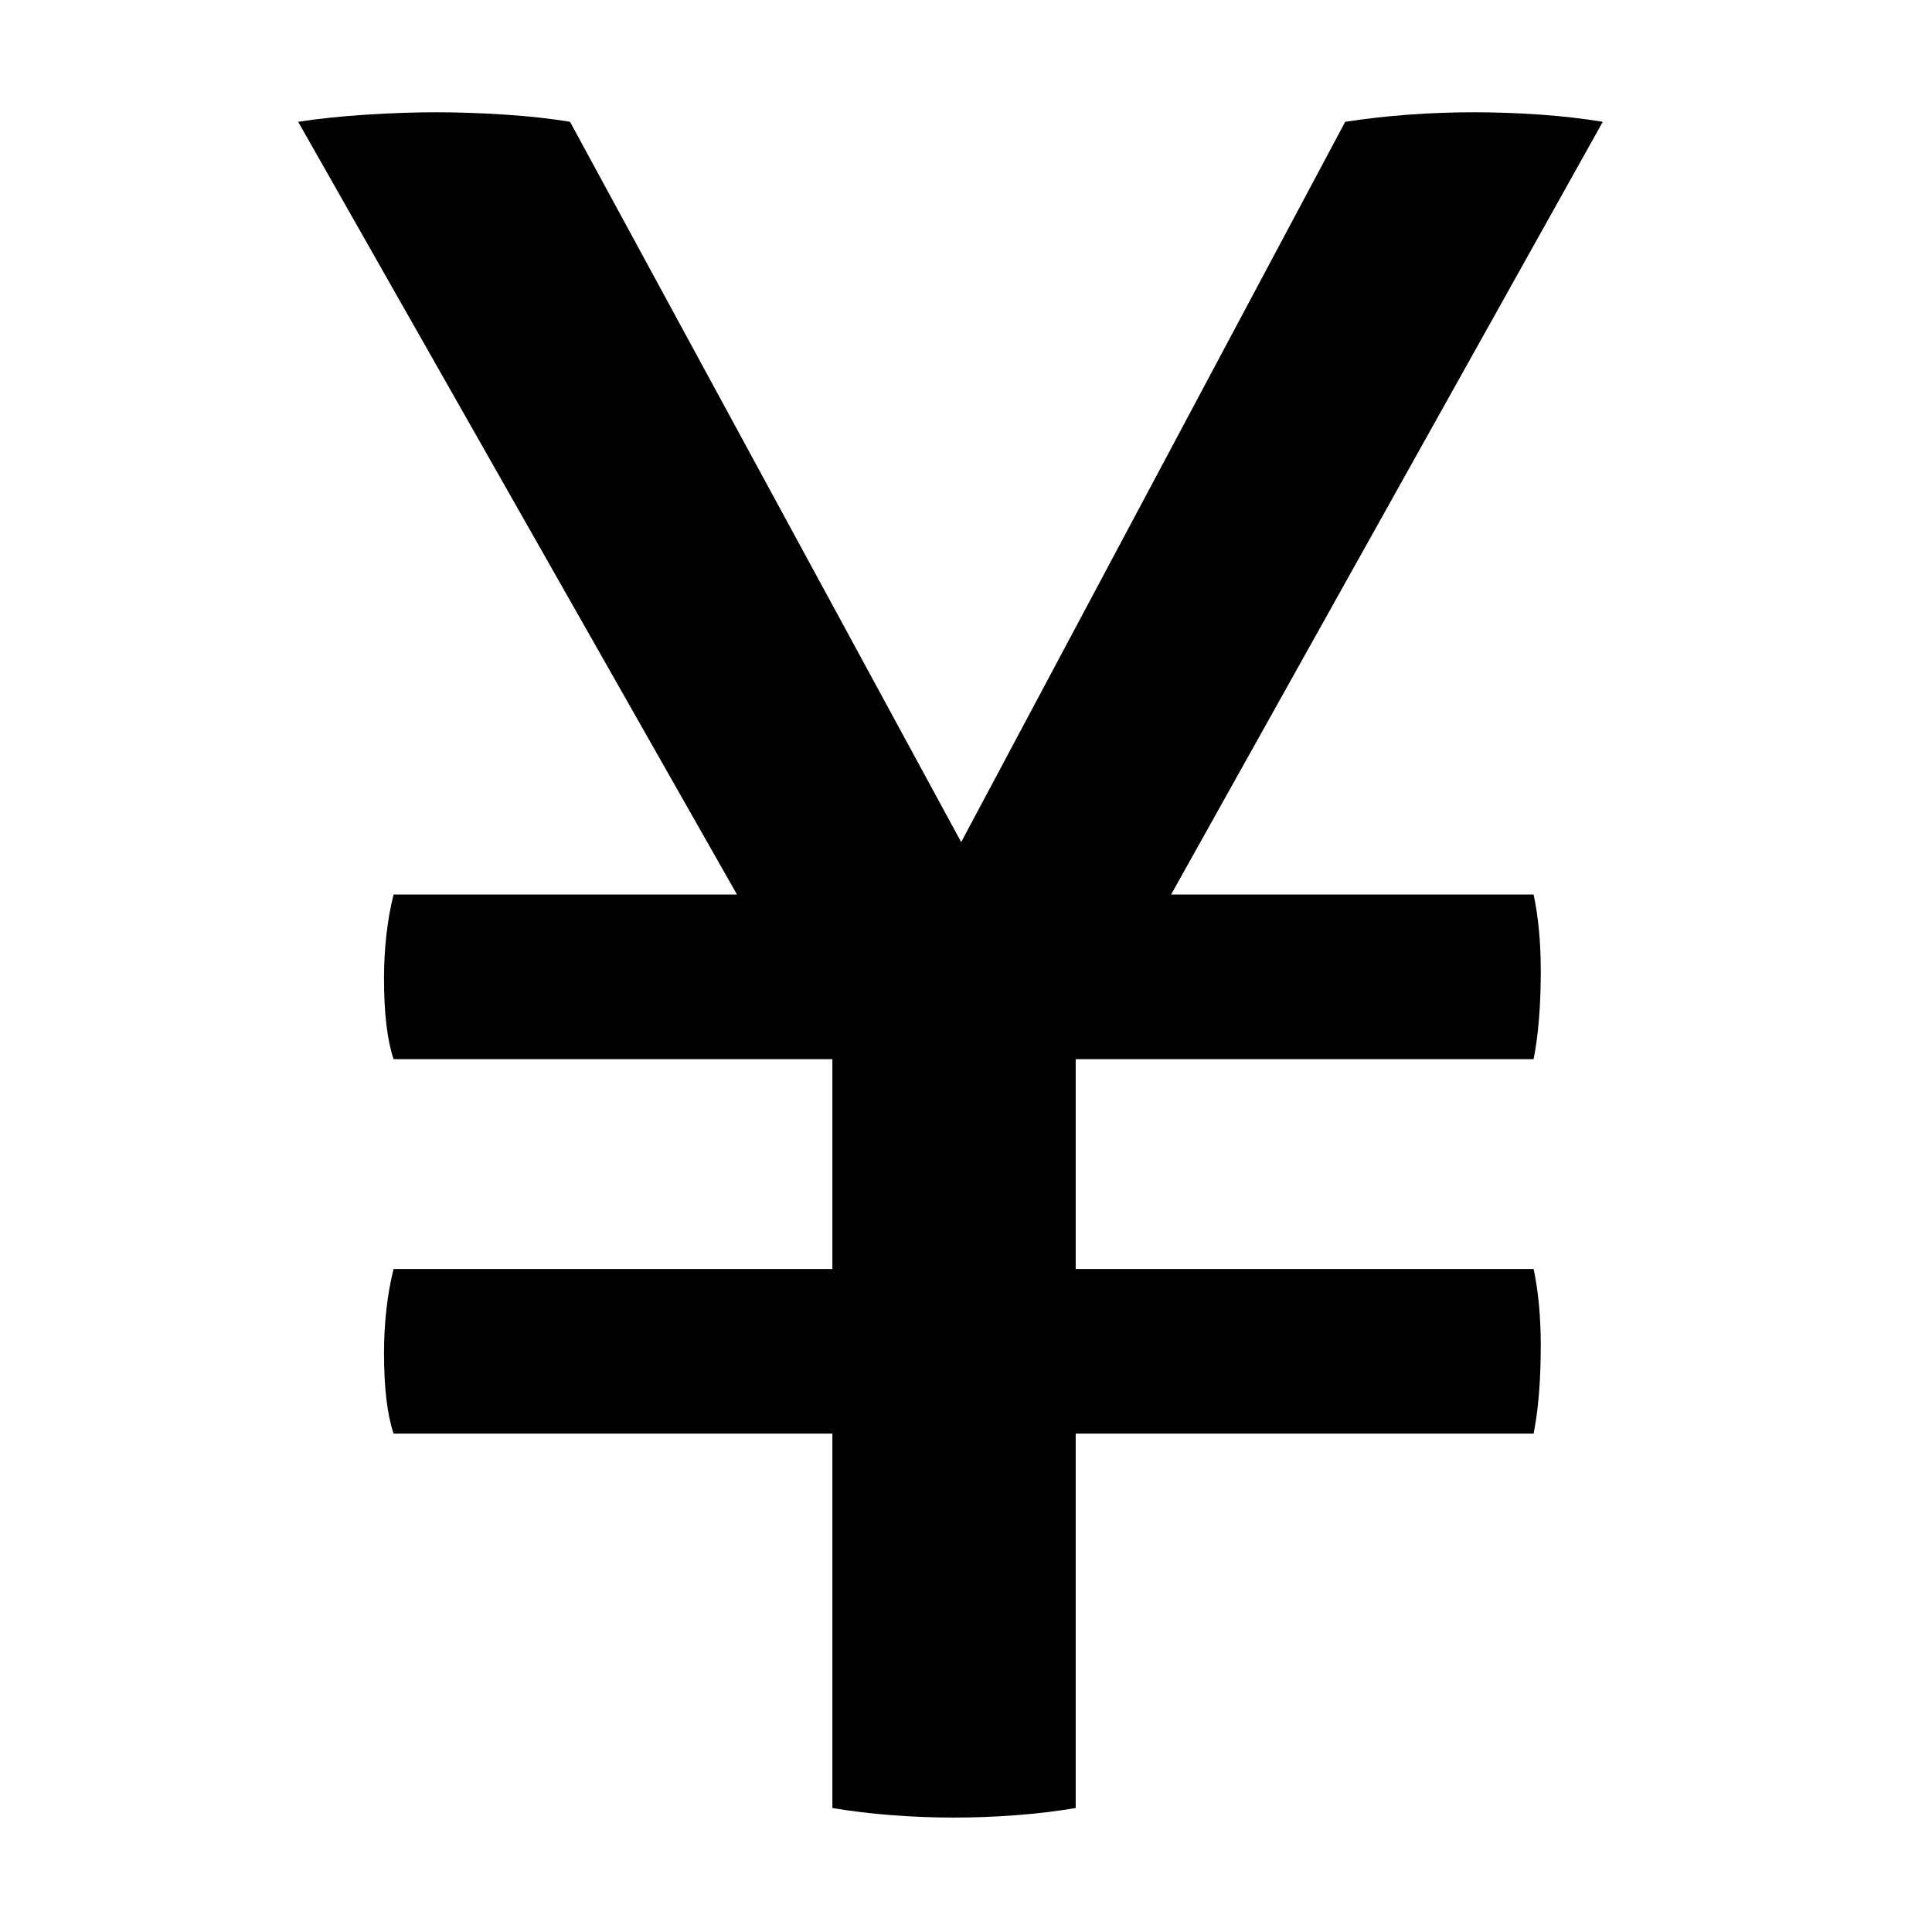
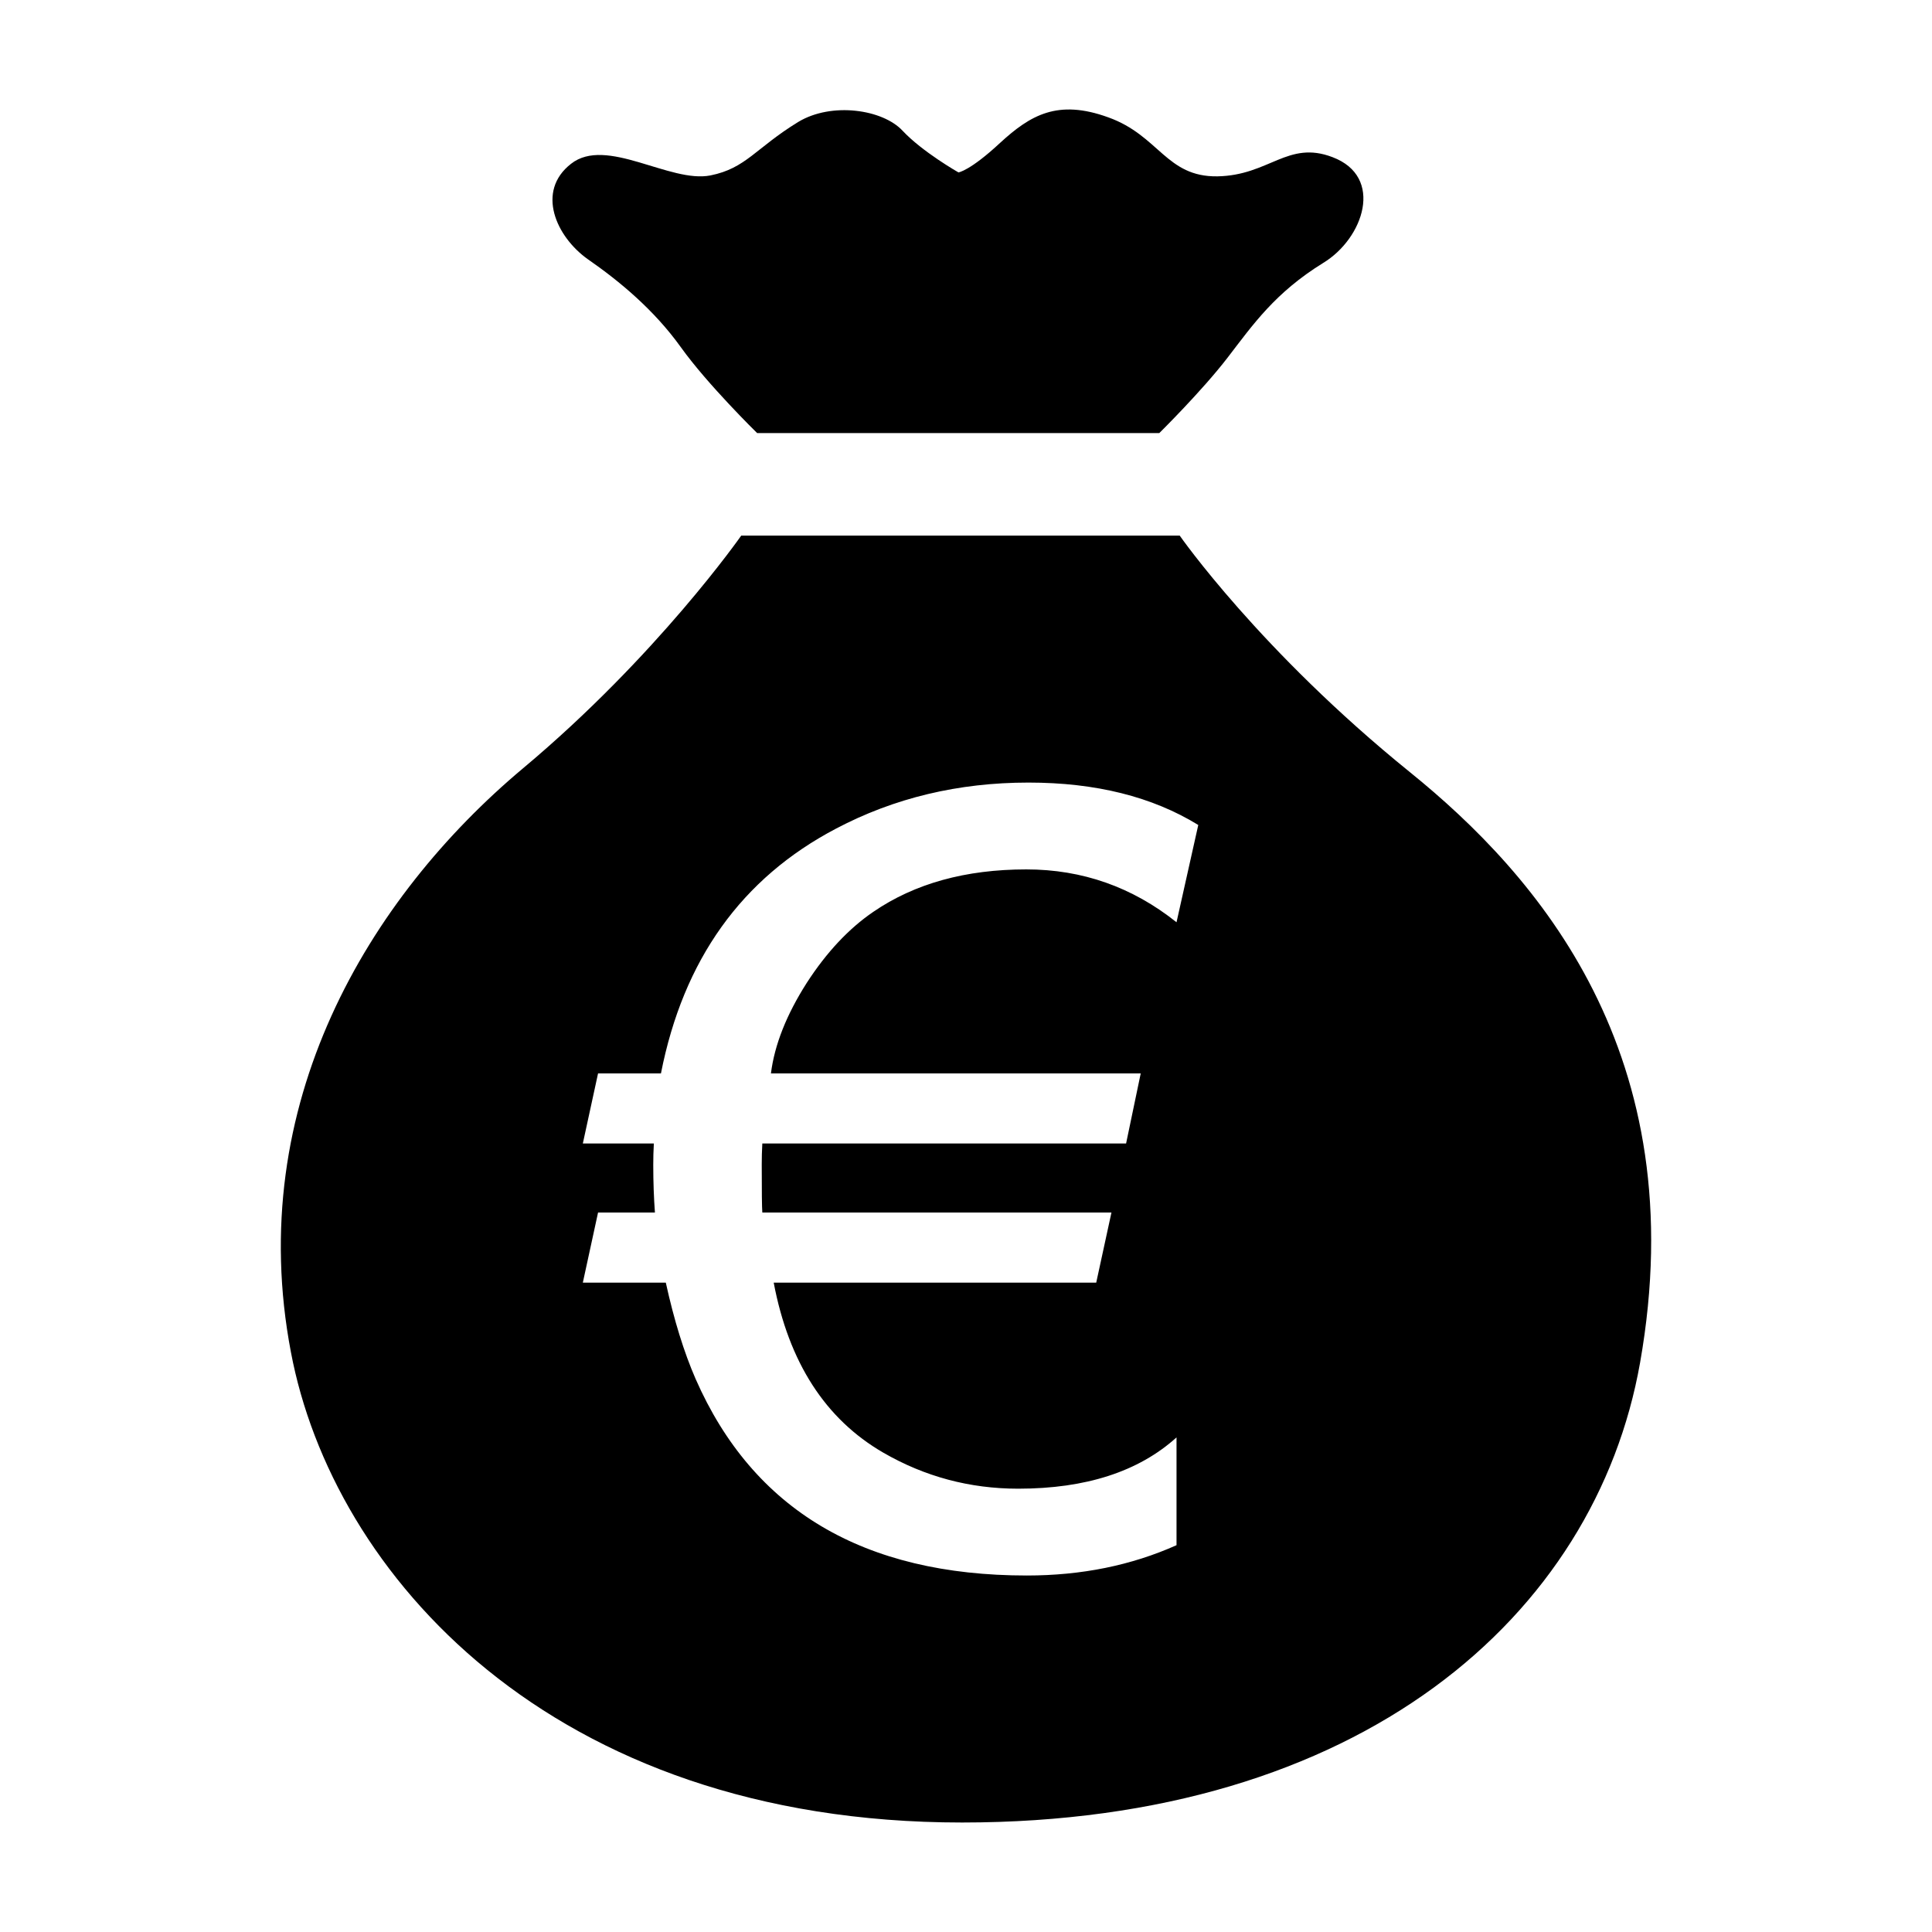
- <svg xmlns="http://www.w3.org/2000/svg" t="1585888941563" class="icon" viewBox="0 0 1024 1024" version="1.1" p-id="2971" width="200" height="200">
+ <svg xmlns="http://www.w3.org/2000/svg" t="1658400133053" class="icon" viewBox="0 0 1024 1024" version="1.1" p-id="3581" width="200" height="200">
  <defs>
    <style type="text/css" />
  </defs>
-   <path d="M441.186 759.832l-232.587 0c-3.389-10.102-5.067-24.432-5.067-42.975 0-7.584 0.42-15.168 1.259-22.753 0.839-7.585 2.113-14.749 3.808-21.495l232.587 0L441.185 561.358l-232.587 0c-3.389-10.102-5.067-24.431-5.067-42.974 0-7.585 0.42-15.169 1.259-22.754 0.839-7.584 2.113-14.749 3.808-21.495l182.029 0L158.025 64.555c10.941-1.678 22.947-2.937 36.018-3.776 13.071-0.839 25.497-1.275 37.309-1.275 11.78 0 23.997 0.436 36.648 1.275 12.636 0.839 24.012 2.098 34.13 3.776L509.446 446.332 712.986 64.555c10.941-1.678 22.108-2.937 33.486-3.776 11.377-0.839 22.964-1.275 34.776-1.275 11.78 0 23.576 0.436 35.389 1.275 11.797 0.839 22.753 2.098 32.872 3.776L620.697 474.137l192.147 0c2.517 11.812 3.792 25.287 3.792 40.456 0 18.542-1.275 34.13-3.792 46.766L570.139 561.359l0 111.251 242.706 0c2.517 11.813 3.792 25.287 3.792 40.455 0 18.542-1.275 34.131-3.792 46.767L570.139 759.832l0 198.472c-10.118 1.678-20.656 2.953-31.614 3.791-10.957 0.839-21.914 1.259-32.871 1.259-10.958 0-21.915-0.42-32.873-1.259-10.958-0.838-21.495-2.113-31.597-3.791L441.185 759.832z" p-id="2972" />
+   <path d="M311.571 137.399c16.759 11.615 35.111 26.842 49.297 46.635 14.186 19.818 40.433 45.507 40.433 45.507L614.448 229.542c0 0 22.61-22.299 36.218-40.009 13.523-17.6 25.136-34.4 50.673-50.185 21.458-13.033 32.406-45.618 4.967-56.035-23.763-9.133-33.516 9.665-61.045 10.152-27.177 0.399-30.9-21.612-57.811-31.253-26.909-9.799-41.362-1.176-57.41 13.542-15.961 14.85-22.034 15.627-22.034 15.627s-19.018-10.796-29.569-22.034c-10.418-11.326-37.591-15.471-55.415-4.678-22.698 13.944-27.572 24.515-46.458 28.307-21.457 4.278-55.238-20.881-73.903-6.161C283.907 101.424 294.812 125.54 311.571 137.399zM747.269 409.244c-79.443-64.237-122.003-125.371-122.003-125.371l-232.393 0c0 0-44.553 63.86-115.749 123.421-81.703 68.538-147.936 178.126-122.934 309.372 22.032 116.903 137.253 249.302 355.723 249.302 211.551 0 335.682-109.722 359.356-243.694C898.174 558.731 814.829 463.861 747.269 409.244zM623.581 488.82c-23.408-18.664-49.92-28.019-79.62-28.019-32.184 0-59.184 7.492-81.039 22.453-13.035 8.89-24.828 21.459-35.334 37.705-10.728 16.823-17.07 32.807-18.973 47.967l195.991 0-7.757 37.149L404.047 606.076c-0.223 3.88-0.309 7.583-0.309 11.084 0 14.229 0.086 22.741 0.309 25.513l185.042 0-8.068 37.152L410.076 679.825c8.025 42.314 27.396 72.327 58.031 90.082 22.034 12.745 45.885 19.129 71.553 19.129 35.864 0 63.793-9.044 83.921-27.176l0 57.121c-23.941 10.708-50.362 16.072-79.312 16.072-86.579 0-145.099-34.757-175.597-104.227-6.118-14.052-11.395-31.054-15.782-51.003l-43.978 0 8.068-37.152 30.145 0c-0.576-7.78-0.885-16.182-0.885-25.248 0-3.679 0.088-7.469 0.31-11.349l-37.636 0 8.068-37.149 33.335 0c11.839-60.246 42.781-103.494 92.789-129.739 30.854-16.269 64.858-24.405 102.008-24.405 35.642 0 65.612 7.492 89.994 22.476L623.581 488.82z" p-id="3582" />
</svg>
